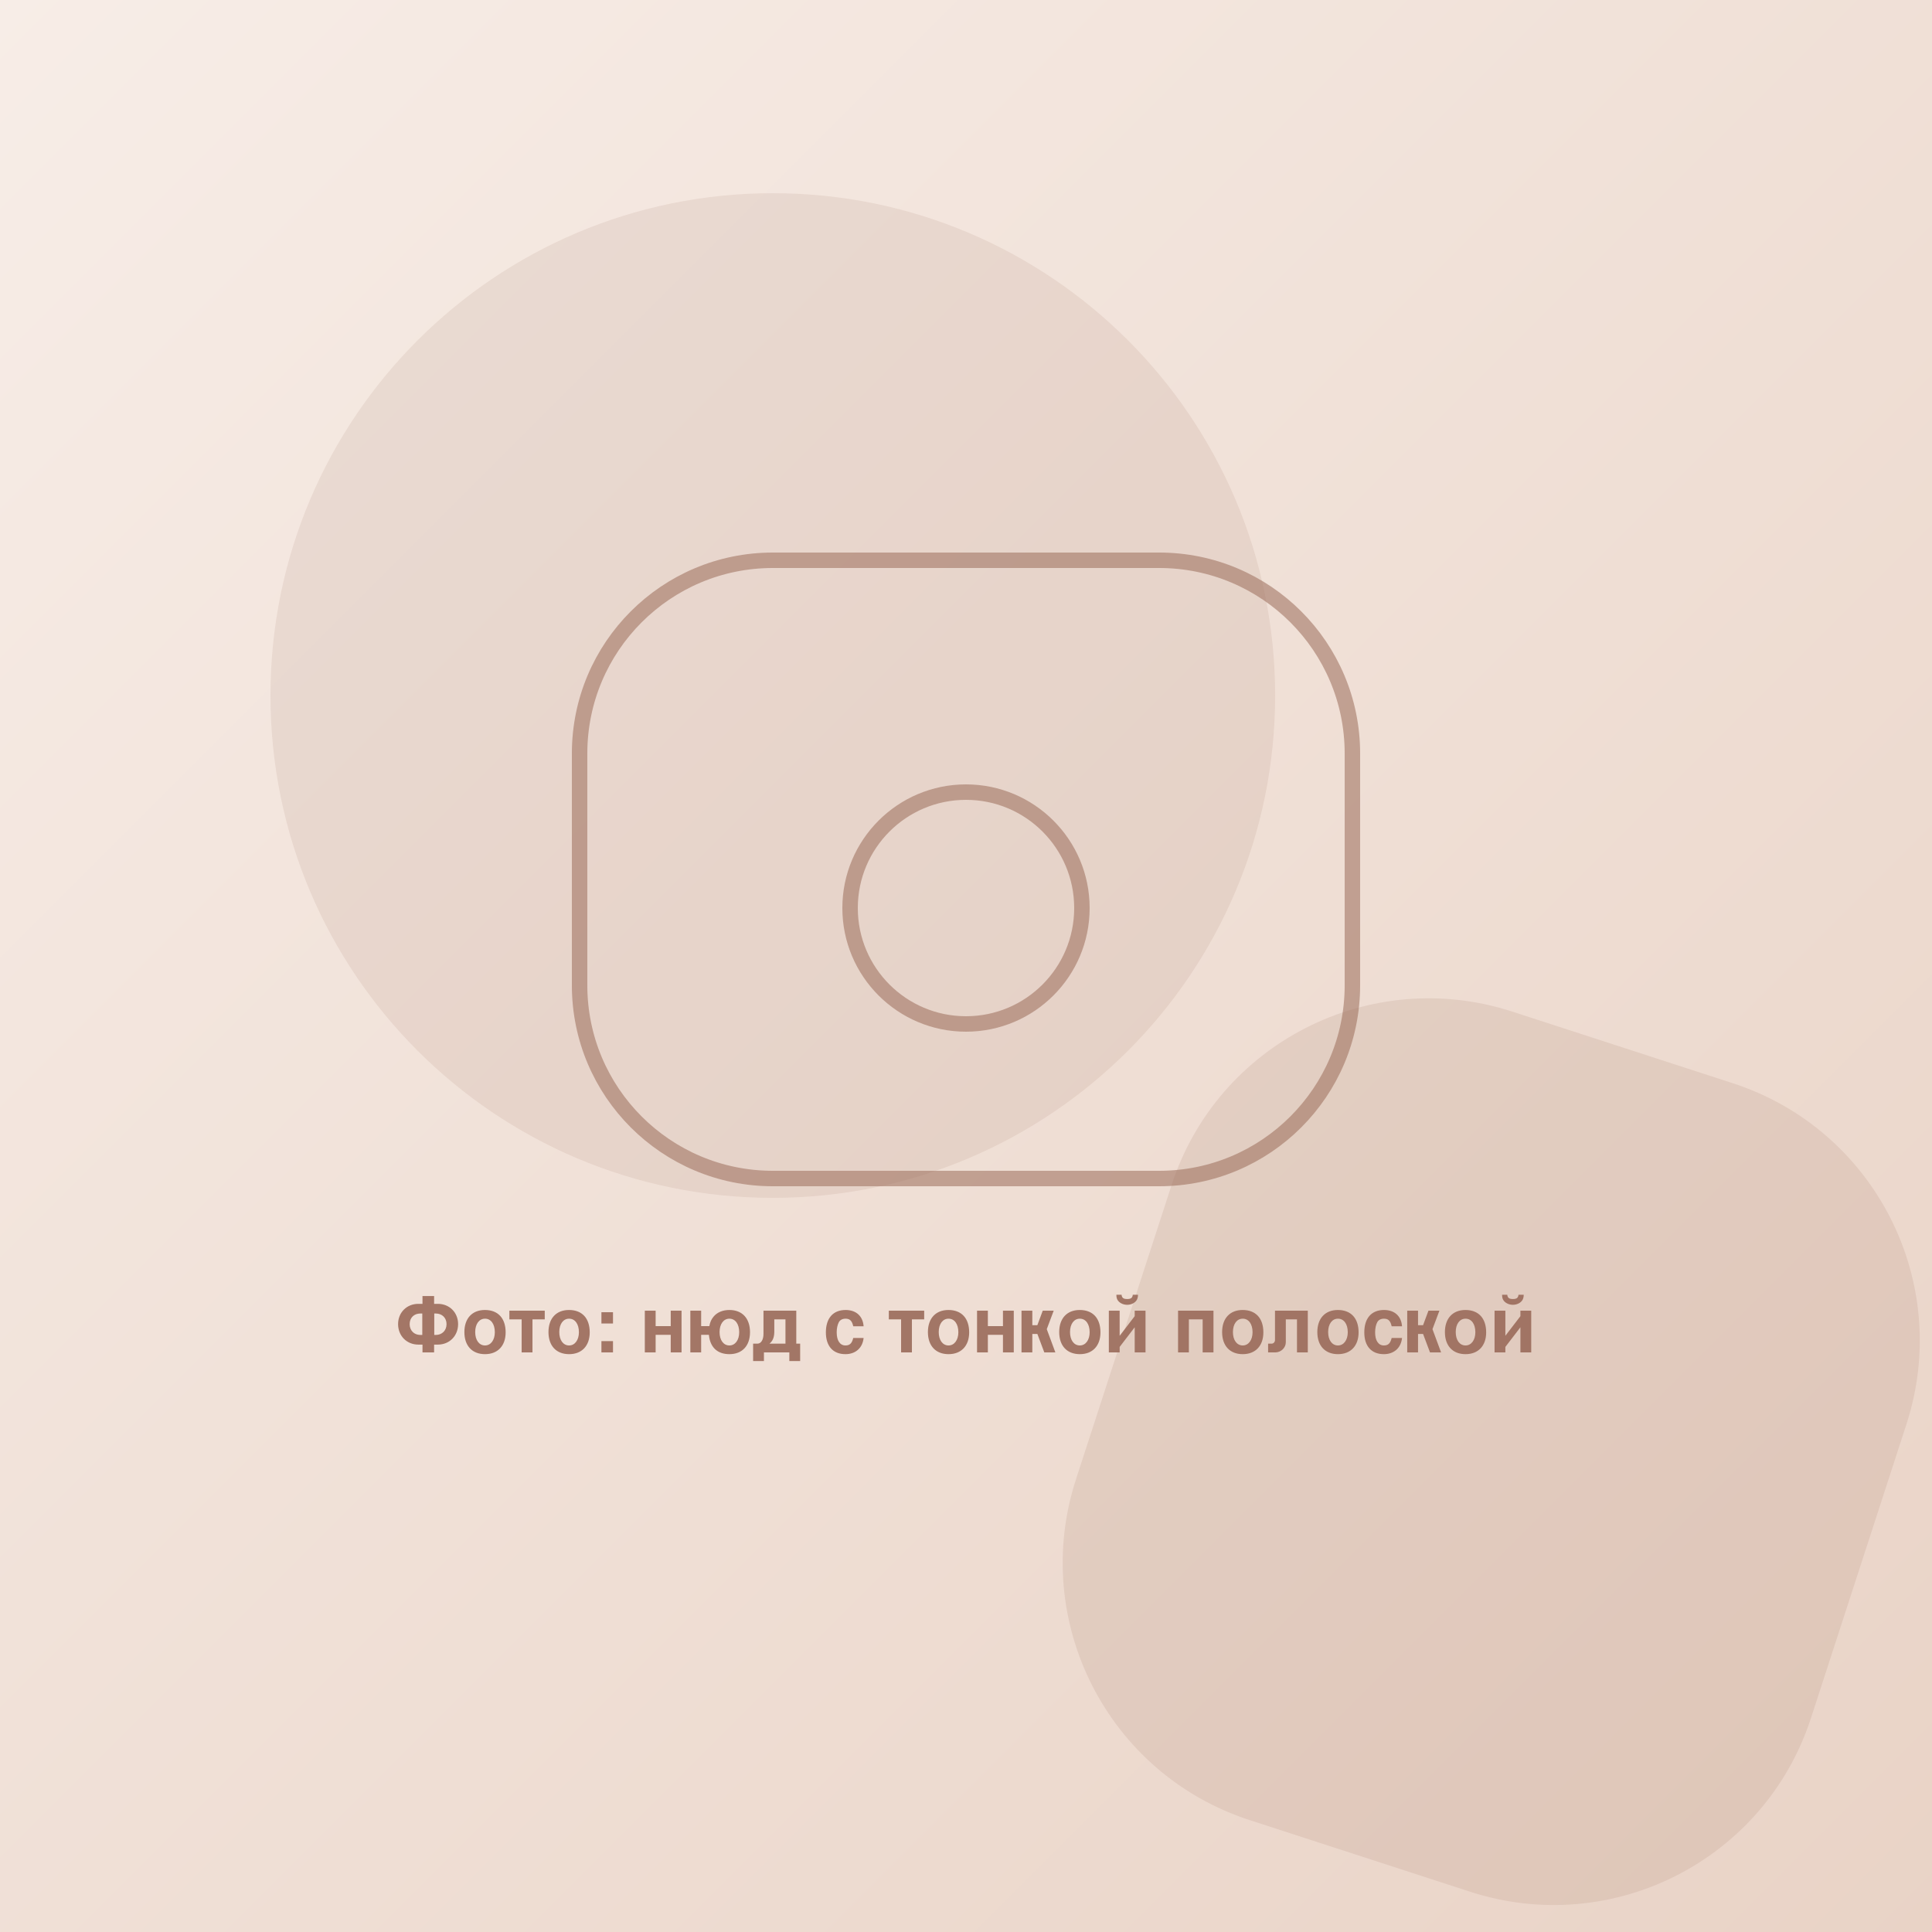
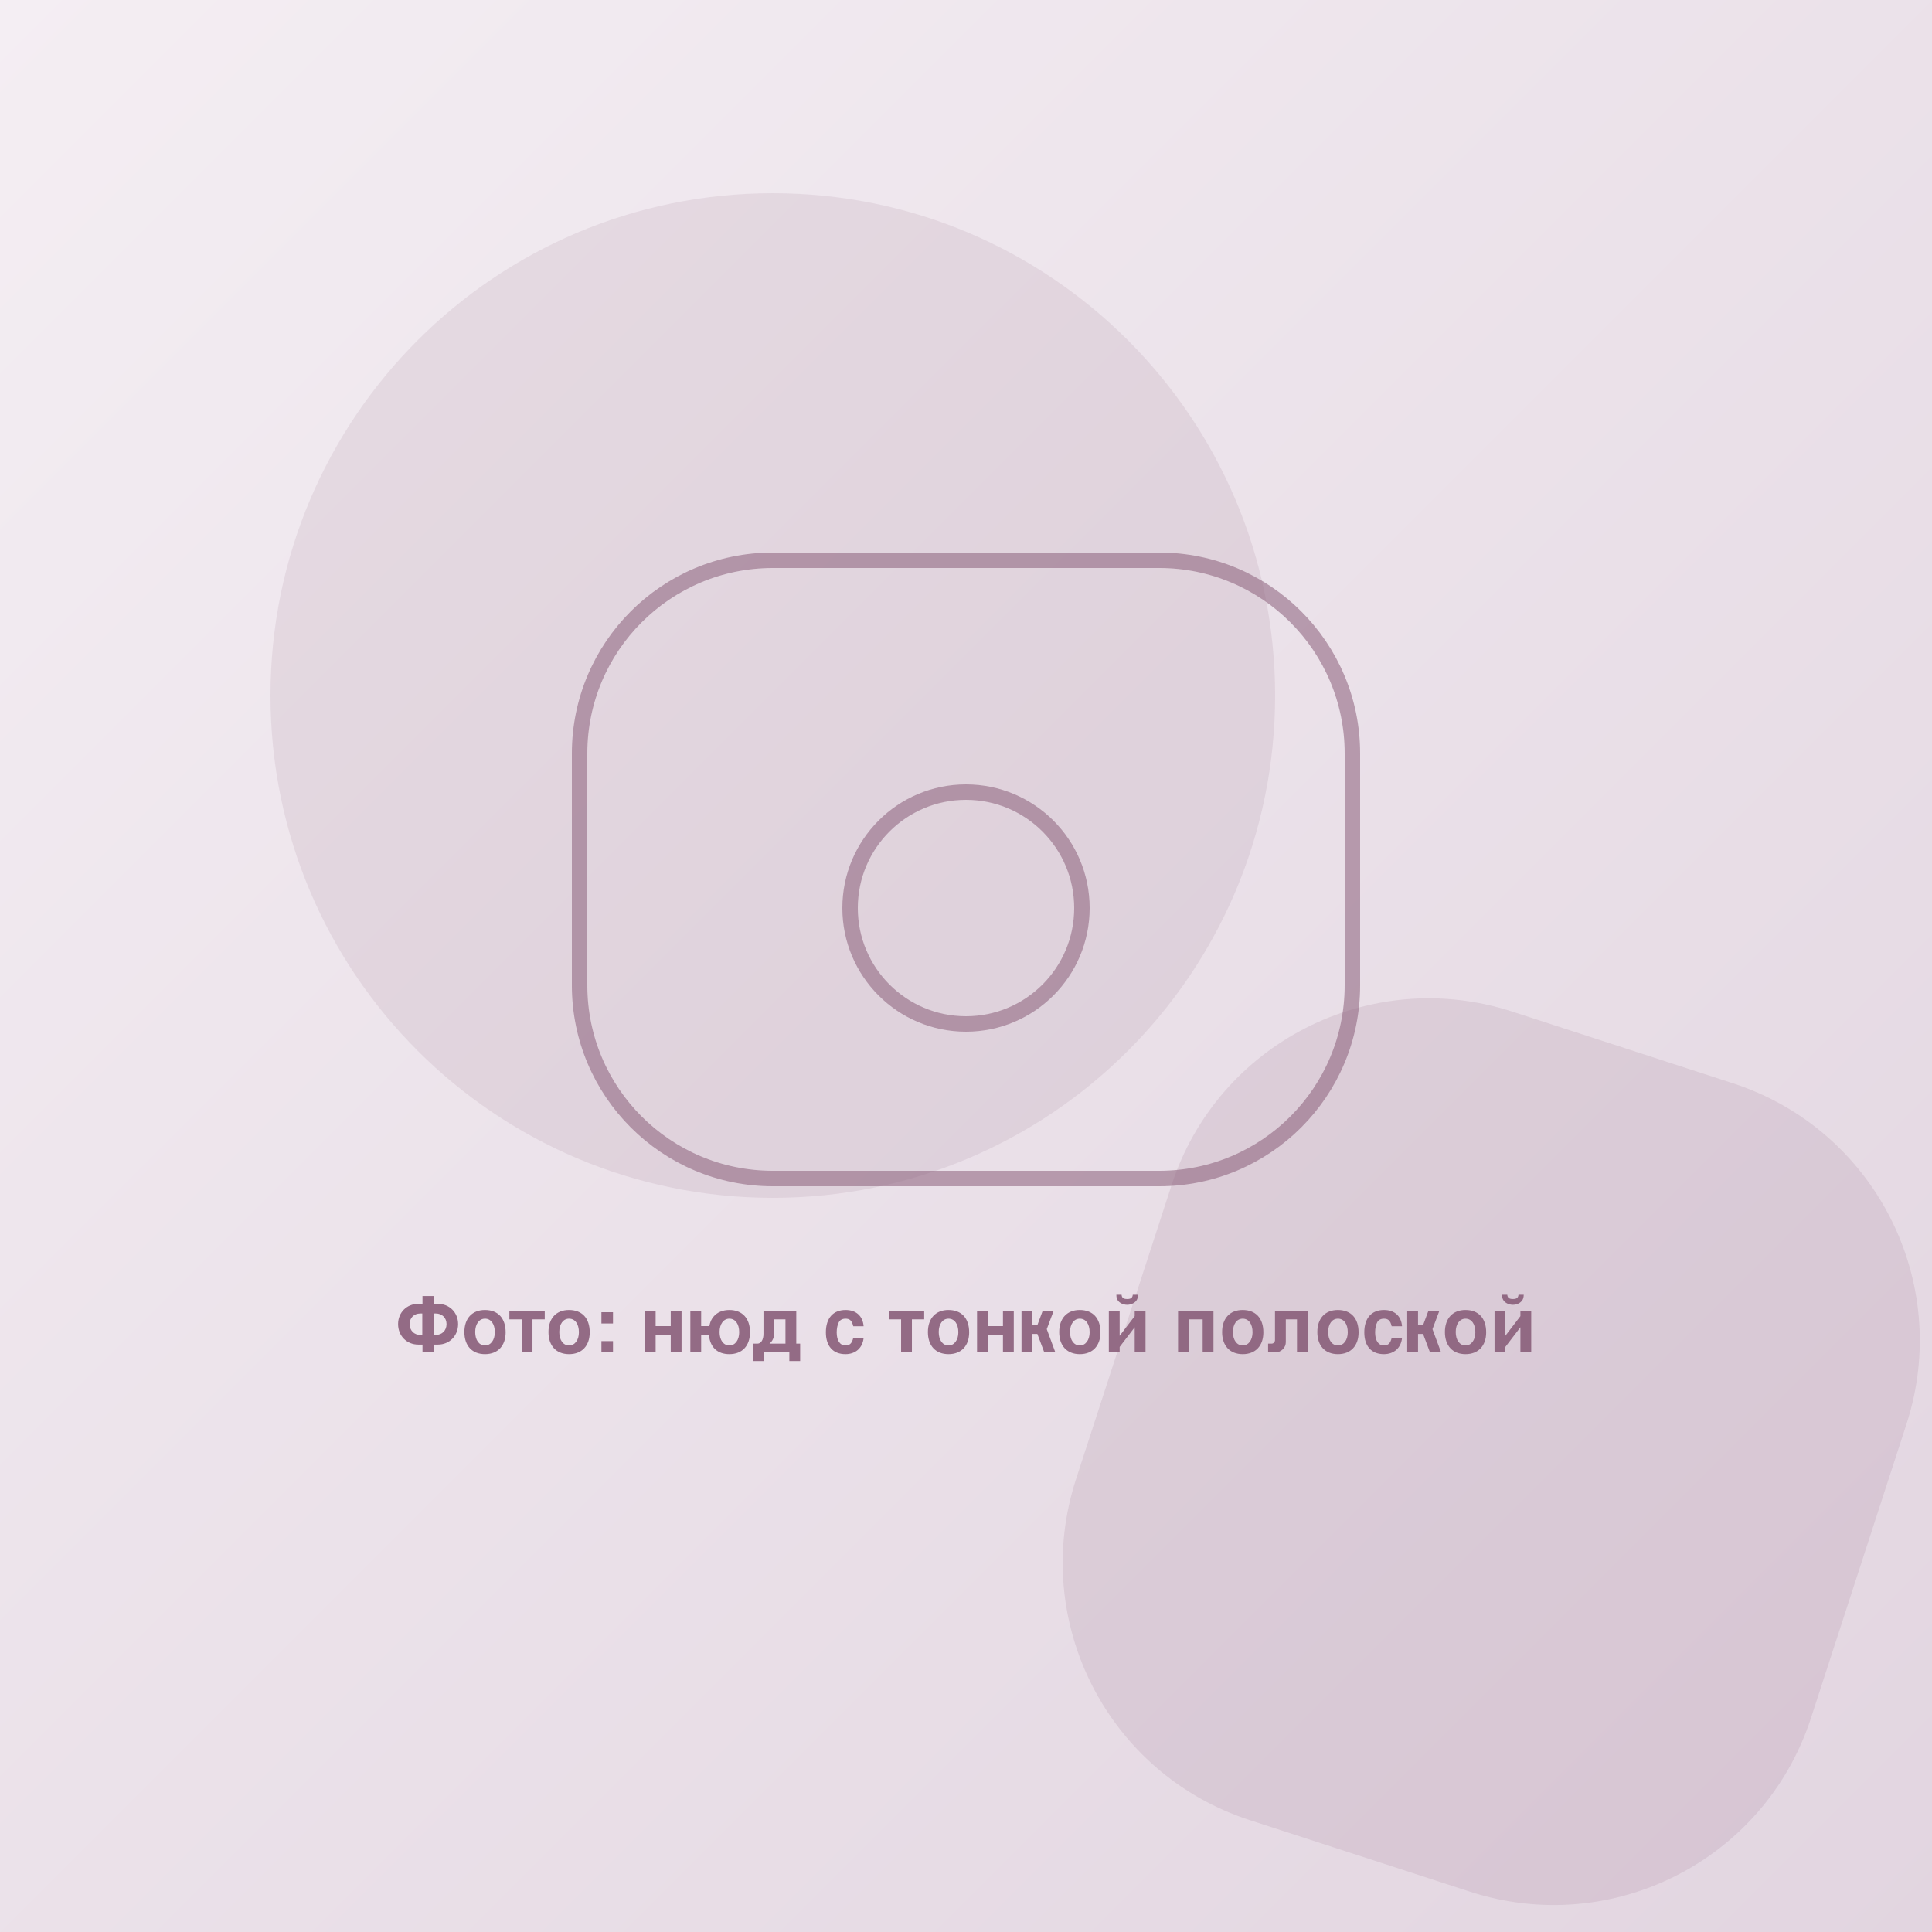
<svg xmlns="http://www.w3.org/2000/svg" viewBox="0 0 600 600" width="600" height="600" role="img" aria-label="Фото: нюд с тонкой полоской">
  <defs>
    <linearGradient id="g" x1="0" y1="0" x2="1" y2="1">
-       <stop offset="0" stop-color="#F7EDE7" />
-       <stop offset="1" stop-color="#E9D3C6" />
+       <stop offset="0" stop-color="#F4EEF3" />
+       <stop offset="1" stop-color="#E2D5E0" />
    </linearGradient>
    <clipPath id="c">
      <rect width="600" height="600" />
    </clipPath>
  </defs>
  <g clip-path="url(#c)">
    <rect width="600" height="600" fill="url(#g)" />
-     <circle cx="240" cy="216" r="156" fill="#9A6B5A" opacity="0.12" />
+     <circle cx="240" cy="216" r="156" fill="#8A5F7A" opacity="0.12" />
    <g transform="rotate(18 444 432)" opacity="0.14">
-       <rect x="348" y="312" width="240" height="264" rx="84" fill="#9A6B5A" />
+       <rect x="348" y="312" width="240" height="264" rx="84" fill="#8A5F7A" />
    </g>
-     <g transform="translate(300 270)" fill="none" stroke="#9A6B5A" stroke-opacity="0.55" stroke-width="4.8" stroke-linejoin="round">
+     <g transform="translate(300 270)" fill="none" stroke="#8A5F7A" stroke-opacity="0.55" stroke-width="4.8" stroke-linejoin="round">
      <path d="M-60 -96 h120 a60 60 0 0 1 60 60 v72 a60 60 0 0 1 -60 60 h-120 a60 60 0 0 1 -60 -60 v-72 a60 60 0 0 1 60 -60 z" />
      <circle cx="0" cy="12" r="36" />
    </g>
-     <text x="300" y="420" text-anchor="middle" font-family="Manrope, Segoe UI, Helvetica, Arial, sans-serif" font-size="24" font-weight="600" fill="#9A6B5A" fill-opacity="0.9">Фото: нюд с тонкой полоской</text>
+     <text x="300" y="420" text-anchor="middle" font-family="Manrope, Segoe UI, Helvetica, Arial, sans-serif" font-size="24" font-weight="600" fill="#8A5F7A" fill-opacity="0.9">Фото: нюд с тонкой полоской</text>
  </g>
</svg>
